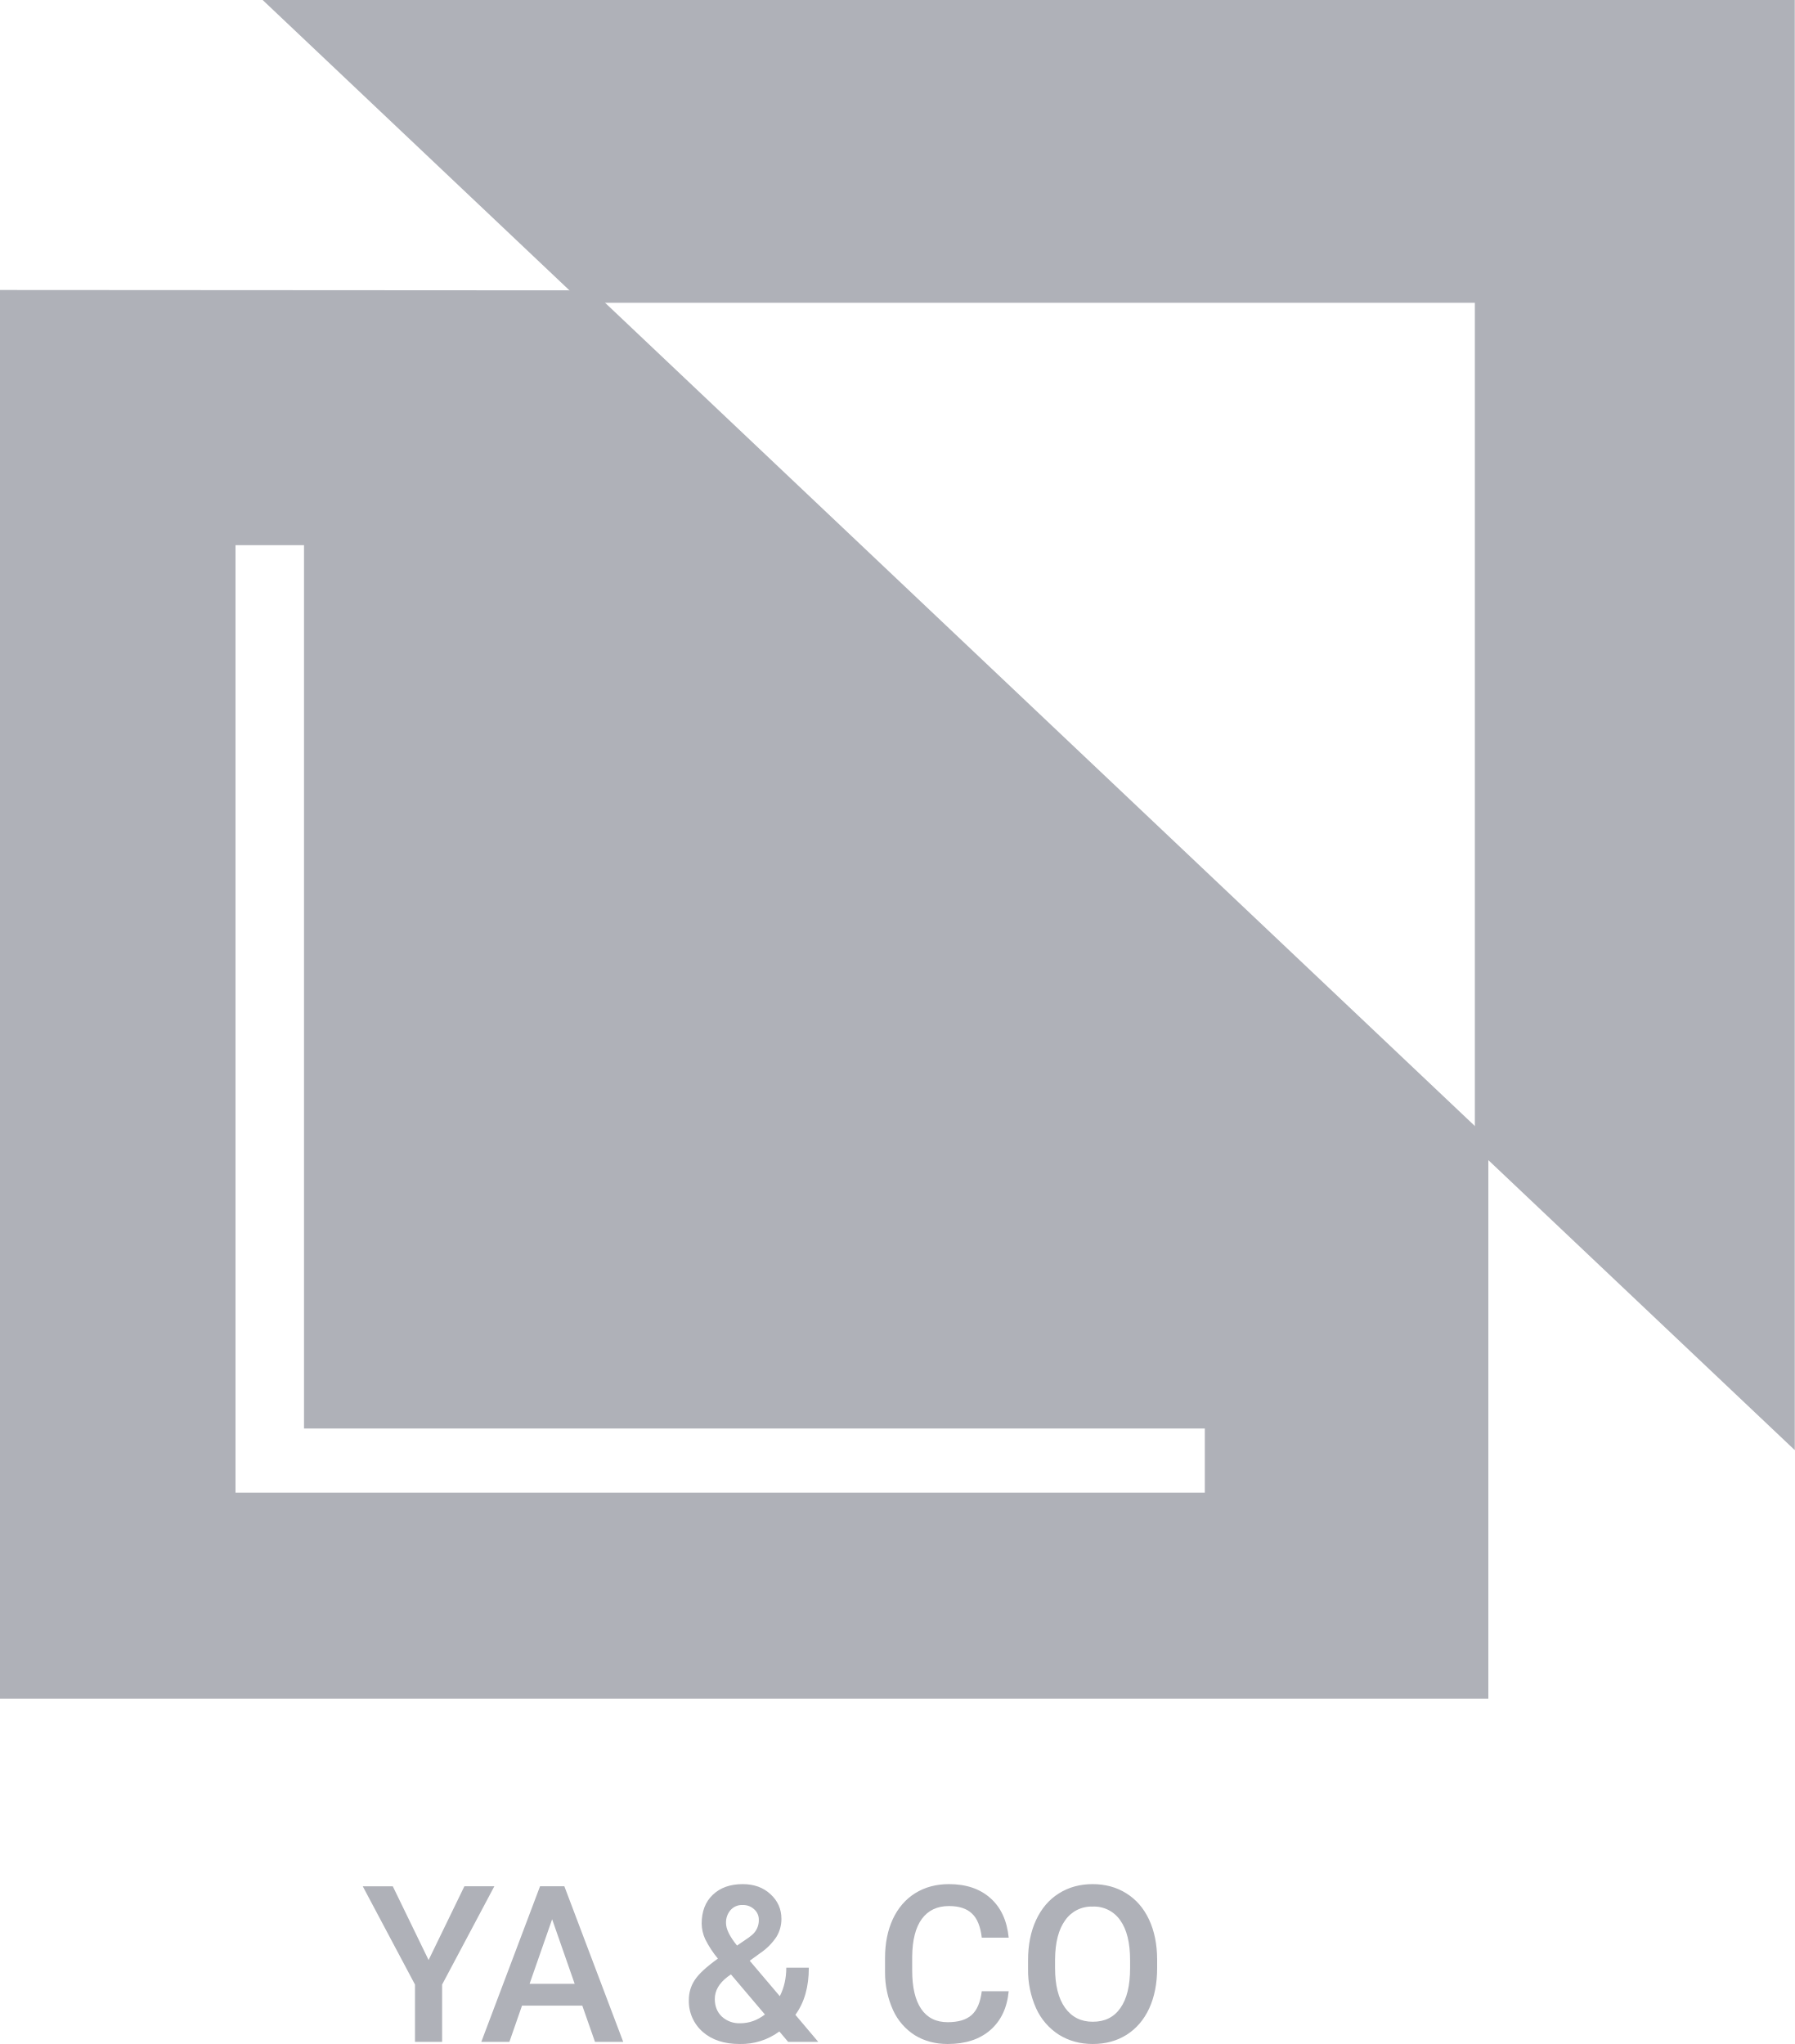
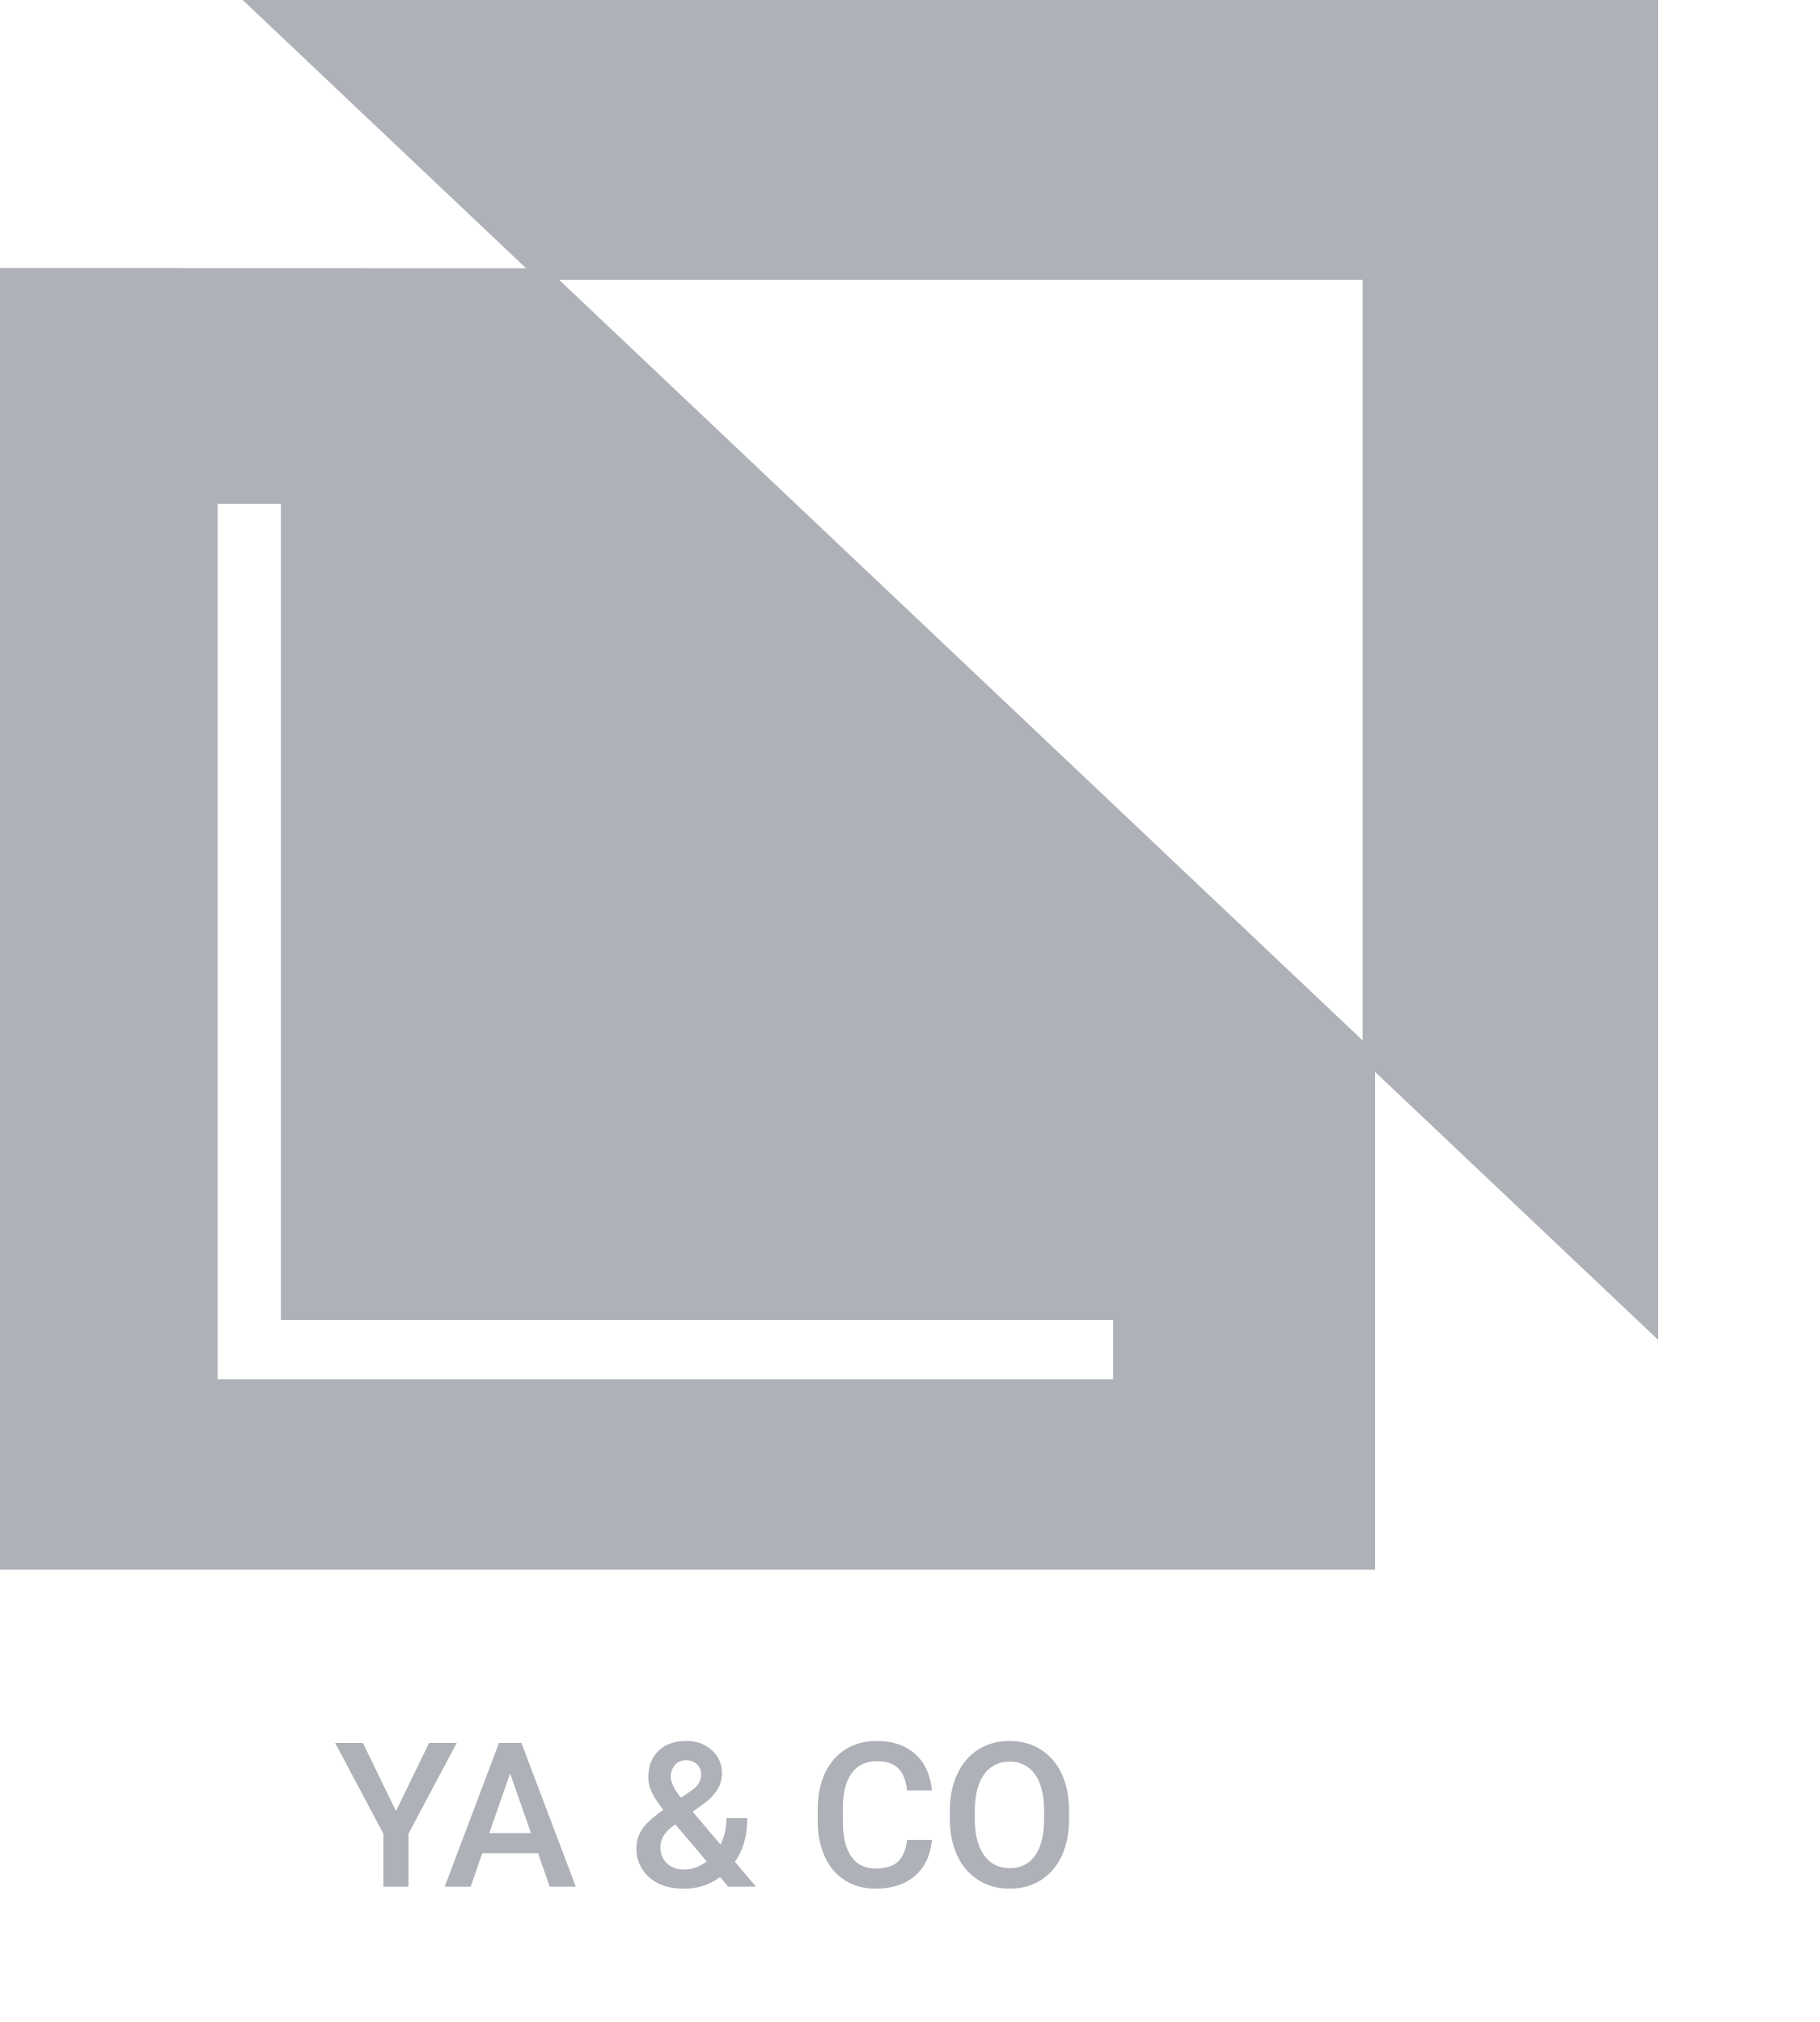
- <svg xmlns="http://www.w3.org/2000/svg" fill="none">
+ <svg xmlns="http://www.w3.org/2000/svg" width="45" height="50" fill="none">
  <path d="M6 0l7.308 6.918h20.384v19.298L41 33.134V0H6z" fill="#AFB1B8" />
  <path d="M0 6.626v32.188h34V26.02L13.523 6.634 0 6.626zm27.523 27.48H5.38V12.457h1.565V32.64h20.578v1.465zM9.791 44.784l.818-1.685h.684L10.1 45.345v1.309h-.62v-1.309L8.287 43.1h.686l.818 1.685zm3.51 1.042h-1.376l-.288.828h-.642l1.342-3.555h.555l1.345 3.555h-.645l-.29-.828zm-1.203-.498h1.03l-.515-1.475-.515 1.475zm3.638.366c0-.164.045-.315.134-.451.09-.139.266-.302.53-.491a2.265 2.265 0 01-.29-.444.877.877 0 01-.081-.354c0-.279.084-.498.254-.66.169-.162.397-.244.683-.244.26 0 .47.077.635.23.166.151.25.34.25.564a.785.785 0 01-.113.41 1.34 1.34 0 01-.369.371l-.242.176.687.81c.099-.195.148-.412.148-.651h.515c0 .437-.102.796-.307 1.076l.522.618h-.688l-.2-.237a1.47 1.47 0 01-.909.286c-.351 0-.633-.093-.844-.279a.932.932 0 01-.315-.73zm1.177.535c.2 0 .387-.067.561-.2l-.776-.916-.076.054c-.195.148-.293.317-.293.508 0 .164.053.298.159.4a.585.585 0 00.425.154zm-.328-2.29c0 .137.084.308.252.515l.27-.185.077-.061a.44.44 0 00.151-.345.311.311 0 00-.105-.236.37.37 0 00-.266-.1.348.348 0 00-.276.117.432.432 0 00-.103.295zm6.458 1.558c-.036.379-.176.675-.42.888-.244.212-.569.318-.974.318-.283 0-.533-.067-.75-.2a1.332 1.332 0 01-.498-.574 2.065 2.065 0 01-.183-.862v-.332c0-.335.06-.63.178-.886.12-.256.29-.453.51-.591.224-.139.48-.208.772-.208.392 0 .708.107.947.32.24.213.379.514.418.903h-.615c-.03-.255-.104-.439-.225-.551-.119-.114-.294-.171-.525-.171-.268 0-.475.098-.62.295-.143.196-.216.483-.22.862v.315c0 .384.069.677.206.879.138.202.34.303.605.303.242 0 .425-.055.547-.164.122-.109.2-.29.232-.544h.615zm3.391-.528c0 .349-.06.654-.18.918-.121.262-.294.464-.518.606-.223.14-.48.21-.772.21-.288 0-.545-.07-.771-.21a1.405 1.405 0 01-.523-.603 2.124 2.124 0 01-.185-.901v-.2c0-.347.06-.653.183-.918.124-.266.297-.468.52-.608.225-.142.482-.213.771-.213.29 0 .547.07.77.21.224.139.398.339.52.6.122.261.184.565.185.912v.197zm-.618-.185c0-.394-.075-.696-.224-.906a.728.728 0 00-.633-.315.731.731 0 00-.627.315c-.15.208-.226.504-.23.886v.205c0 .39.076.693.228.906.153.213.364.32.634.32.274 0 .484-.104.63-.313.148-.208.222-.512.222-.913v-.185z" fill="#AFB1B8" />
</svg>
